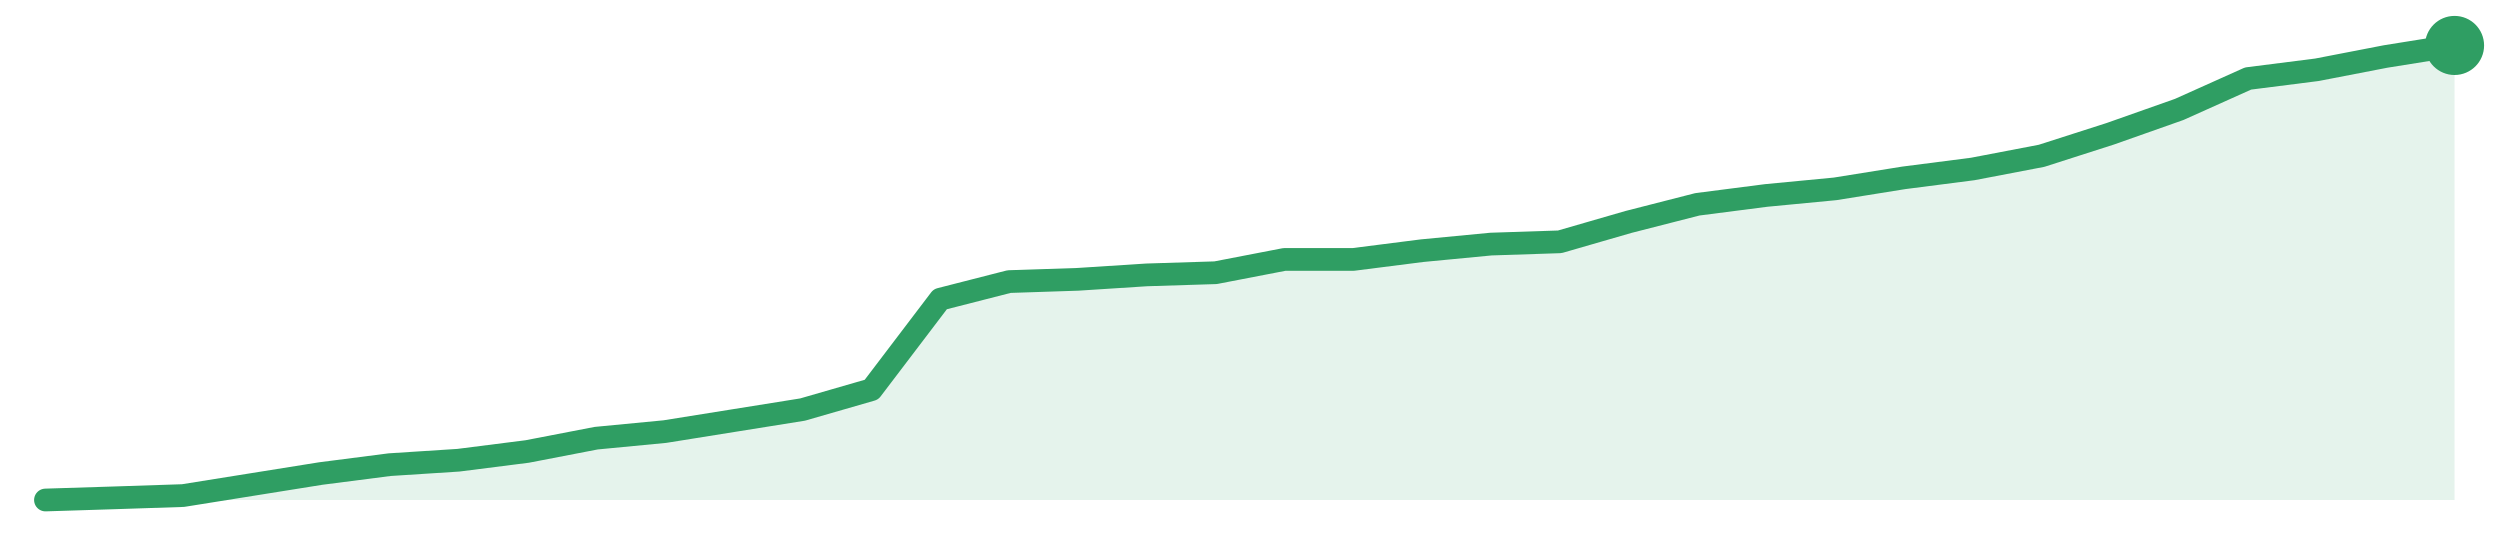
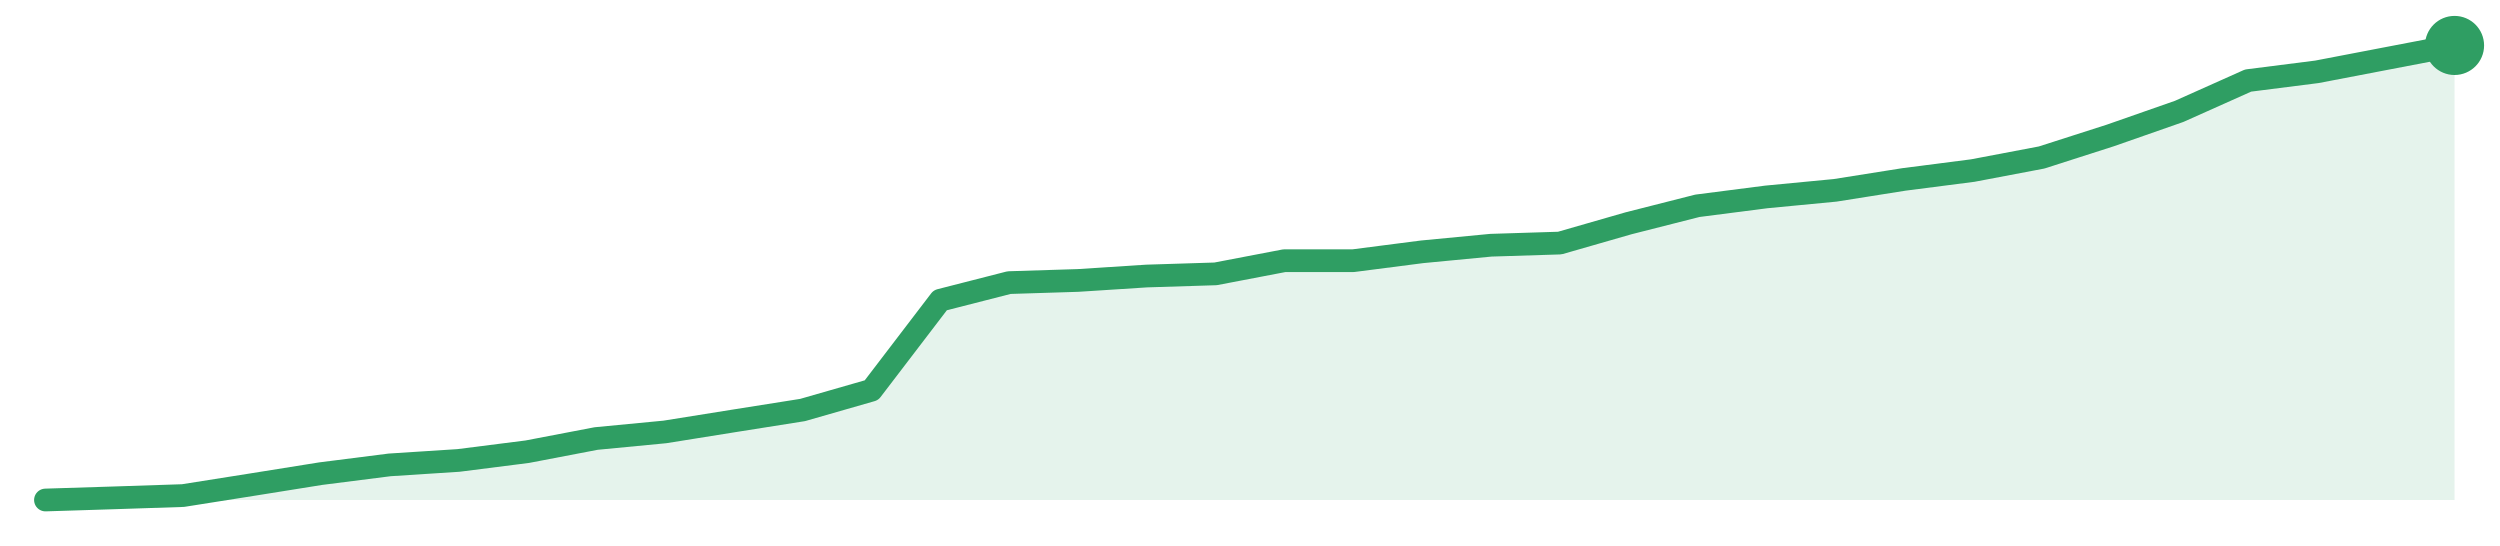
<svg xmlns="http://www.w3.org/2000/svg" width="220" height="48" viewBox="0 0 220 48" role="img" aria-label="trend">
-   <path d="M4.0,44.0 L4.0,44.0 L10.06,43.81 L16.11,43.61 L22.17,42.64 L28.23,41.67 L34.29,40.89 L40.34,40.5 L46.4,39.73 L52.46,38.56 L58.51,37.98 L64.57,37.01 L70.63,36.04 L76.69,34.29 L82.74,26.33 L88.8,24.78 L94.86,24.58 L100.91,24.19 L106.97,24.0 L113.03,22.83 L119.09,22.83 L125.14,22.06 L131.2,21.48 L137.26,21.28 L143.31,19.53 L149.37,17.98 L155.43,17.2 L161.49,16.62 L167.54,15.65 L173.6,14.87 L179.66,13.71 L185.71,11.77 L191.77,9.63 L197.83,6.91 L203.89,6.14 L209.94,4.97 L216.0,4.0 L216.0,44.0 Z" fill="#2f9e631f" />
-   <path d="M4.0,44.0 L10.06,43.81 L16.11,43.61 L22.17,42.64 L28.23,41.67 L34.29,40.89 L40.34,40.5 L46.4,39.73 L52.46,38.56 L58.51,37.98 L64.57,37.01 L70.63,36.04 L76.69,34.29 L82.74,26.33 L88.8,24.78 L94.86,24.58 L100.91,24.19 L106.97,24.0 L113.03,22.83 L119.09,22.83 L125.14,22.06 L131.2,21.48 L137.26,21.28 L143.31,19.53 L149.37,17.98 L155.43,17.2 L161.49,16.62 L167.54,15.65 L173.6,14.87 L179.66,13.71 L185.71,11.77 L191.77,9.63 L197.83,6.91 L203.89,6.14 L209.94,4.97 L216.0,4.0" fill="none" stroke="#2f9e63" stroke-width="2" stroke-linejoin="round" stroke-linecap="round" />
+   <path d="M4.0,44.0 L4.0,44.0 L10.06,43.81 L16.11,43.61 L22.17,42.65 L28.23,41.68 L34.29,40.91 L40.34,40.52 L46.4,39.75 L52.46,38.59 L58.51,38.01 L64.57,37.04 L70.63,36.08 L76.69,34.34 L82.74,26.42 L88.8,24.87 L94.86,24.68 L100.91,24.29 L106.97,24.1 L113.03,22.94 L119.09,22.94 L125.14,22.16 L131.2,21.58 L137.26,21.39 L143.31,19.65 L149.37,18.11 L155.43,17.33 L161.49,16.75 L167.54,15.79 L173.6,15.01 L179.66,13.86 L185.71,11.92 L191.77,9.8 L197.83,7.09 L203.89,6.32 L209.94,5.16 L216.0,4.0 L216.0,44.0 Z" fill="#2f9e631f" />
+   <path d="M4.0,44.0 L10.06,43.81 L16.11,43.61 L22.17,42.65 L28.23,41.68 L34.29,40.91 L40.34,40.52 L46.4,39.75 L52.46,38.59 L58.51,38.01 L64.57,37.04 L70.63,36.08 L76.69,34.34 L82.74,26.42 L88.8,24.87 L94.86,24.68 L100.91,24.29 L106.97,24.1 L113.03,22.94 L119.09,22.94 L125.14,22.16 L131.2,21.58 L137.26,21.39 L143.31,19.65 L149.37,18.11 L155.43,17.33 L161.49,16.75 L167.54,15.79 L173.6,15.01 L179.66,13.86 L185.71,11.92 L191.77,9.8 L197.83,7.09 L203.89,6.32 L209.94,5.16 L216.0,4.0" fill="none" stroke="#2f9e63" stroke-width="2" stroke-linejoin="round" stroke-linecap="round" />
  <circle cx="216.0" cy="4.0" r="2.6" fill="#2f9e63" />
</svg>
